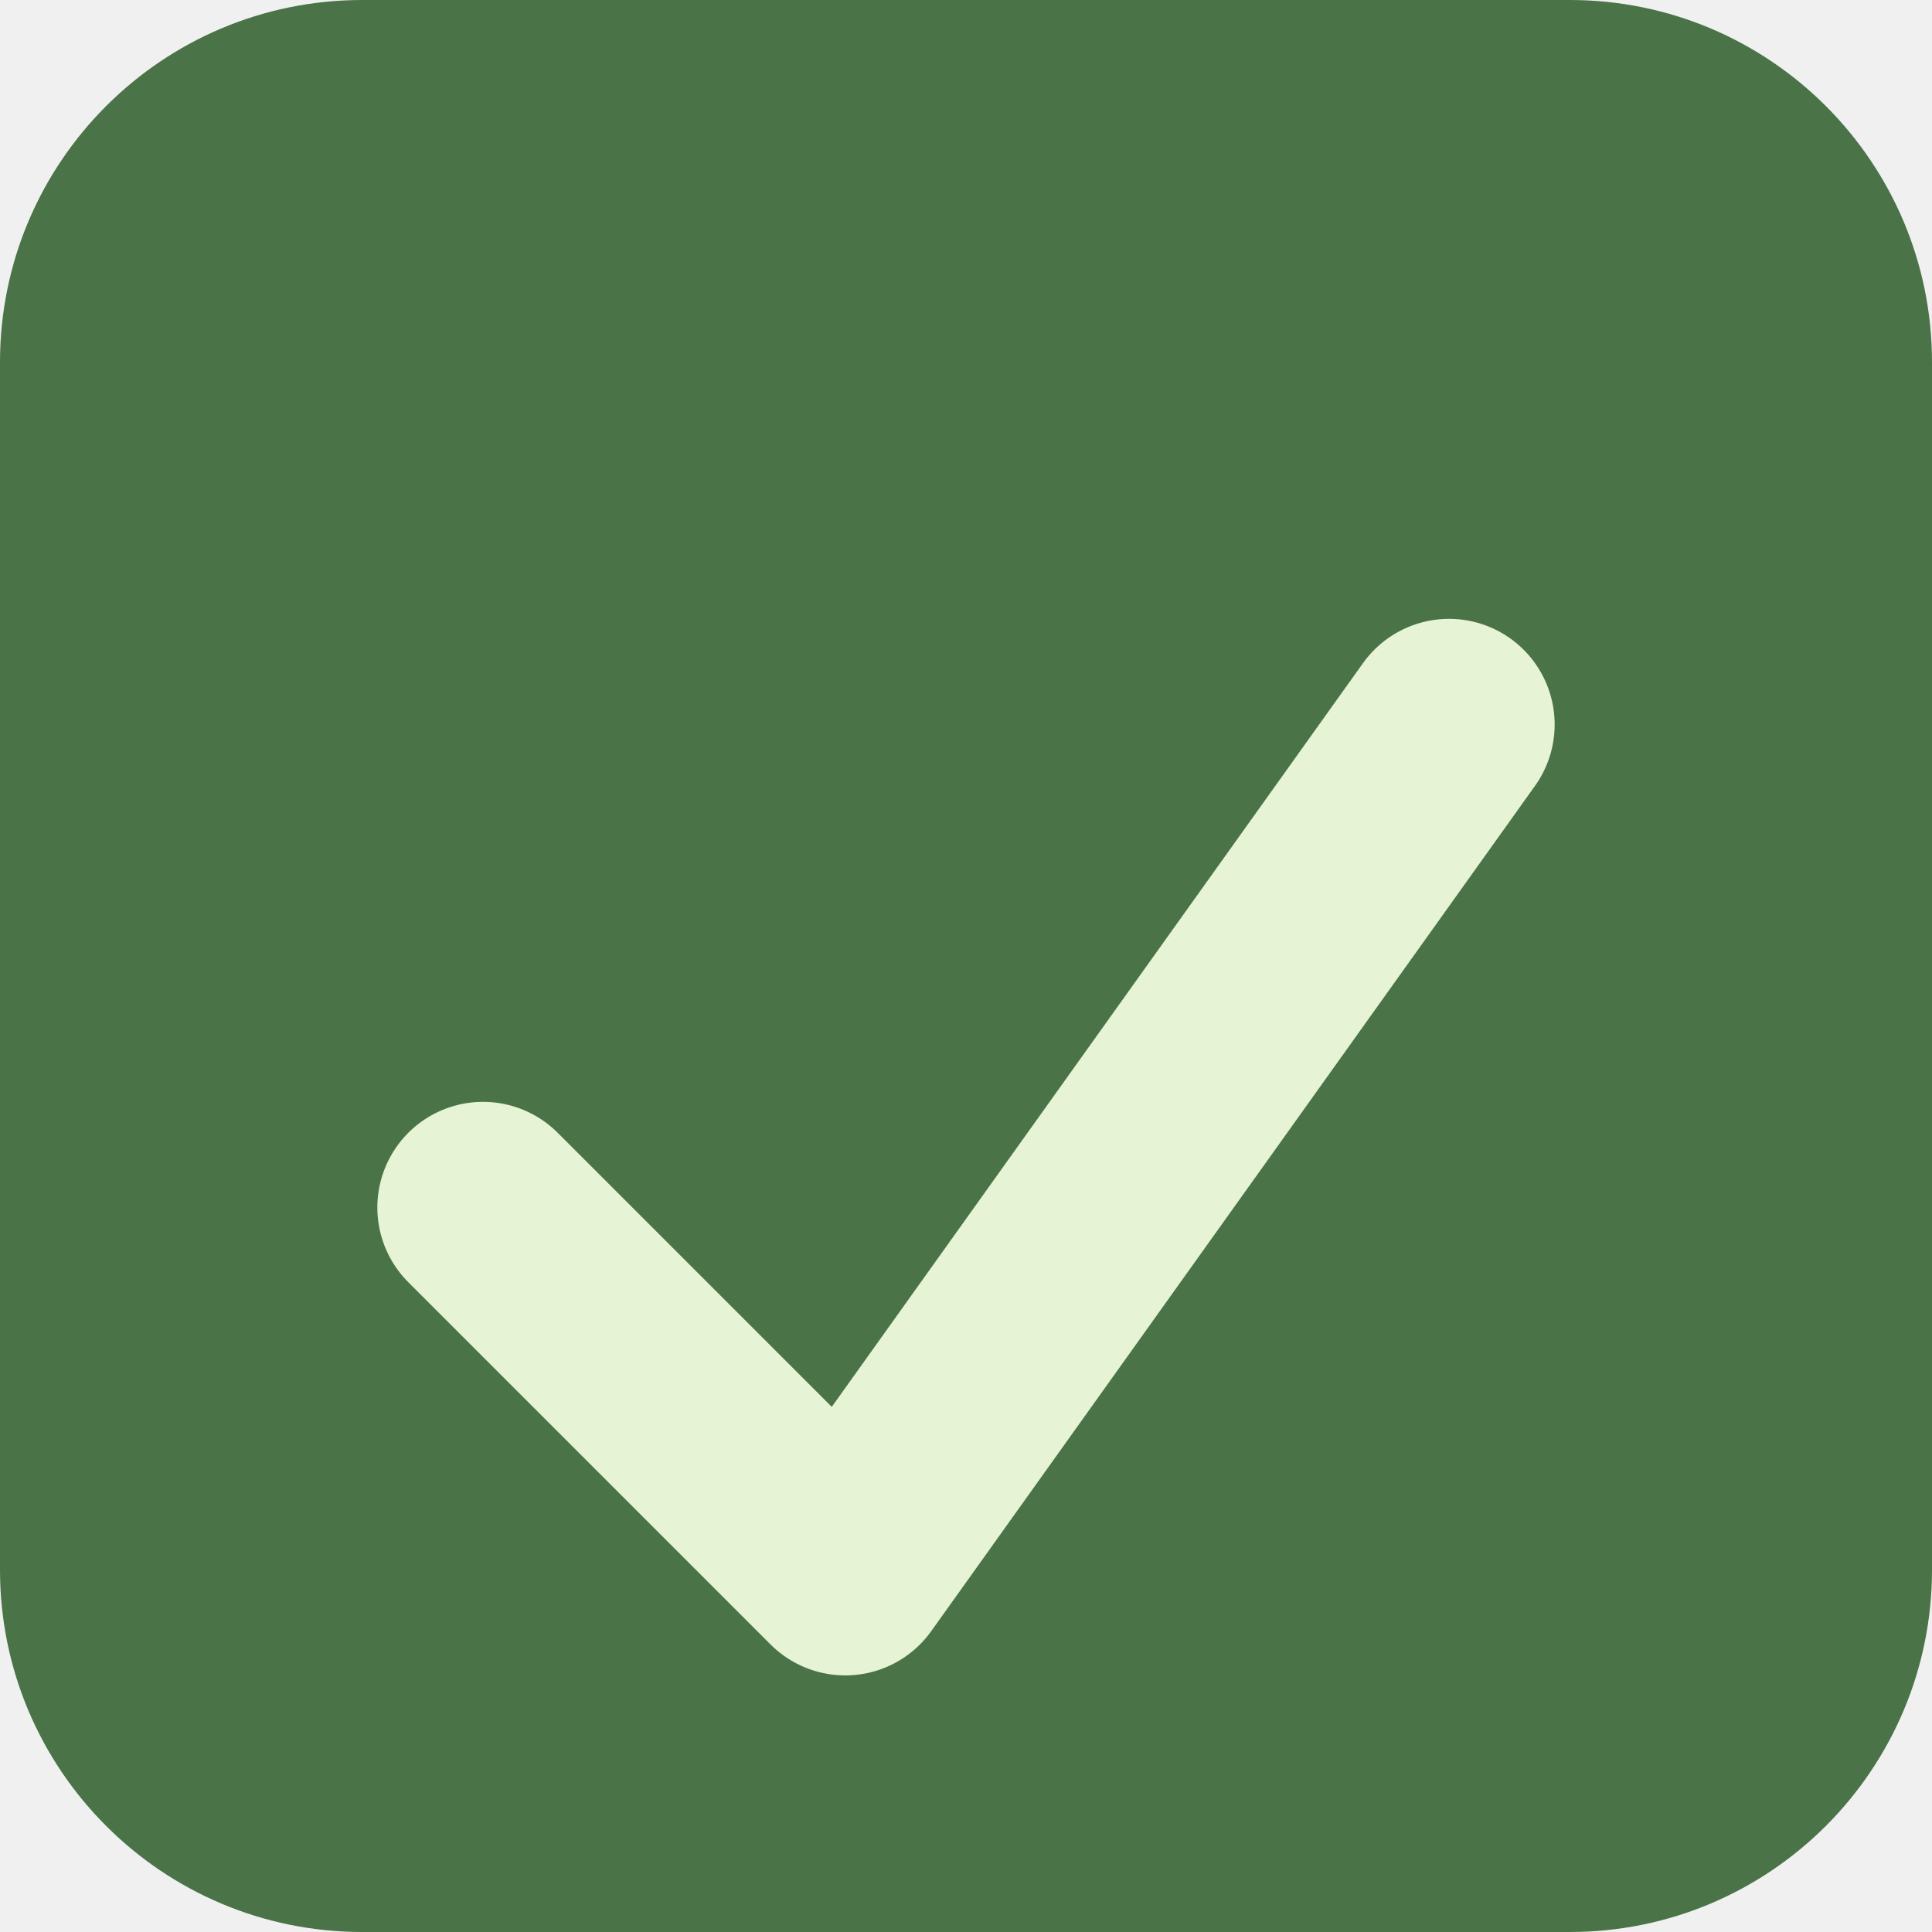
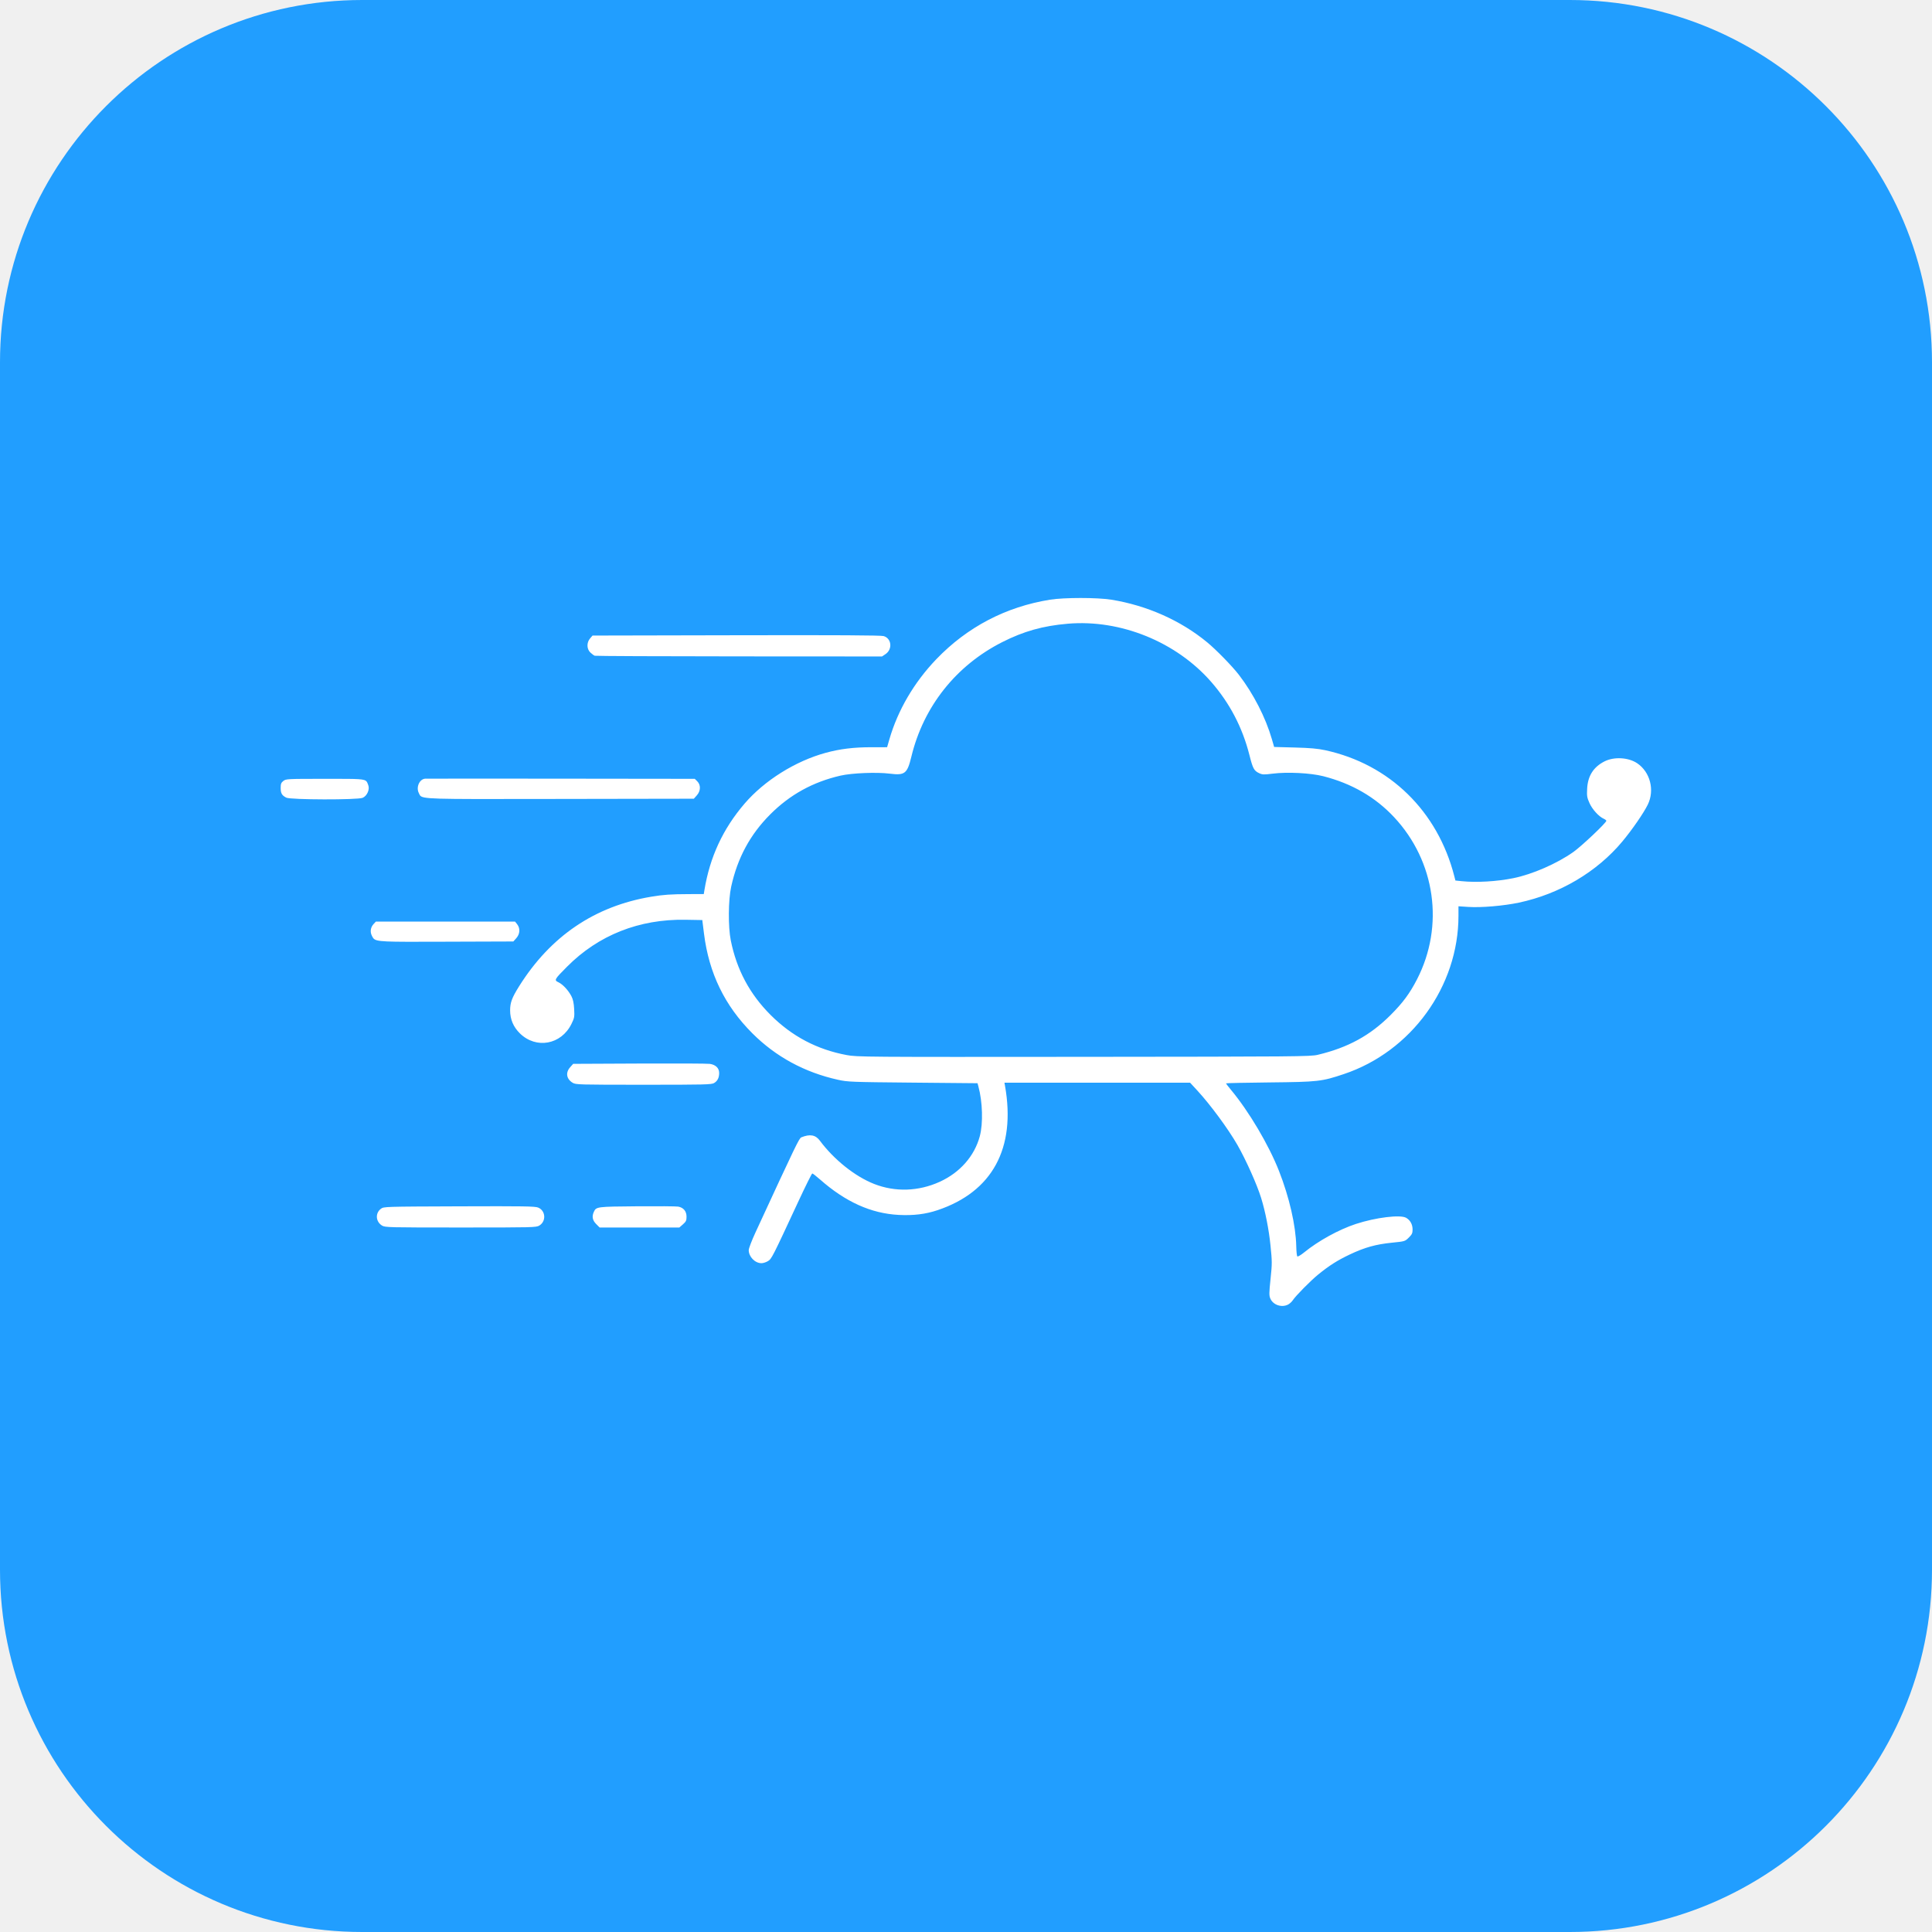
<svg xmlns="http://www.w3.org/2000/svg" viewBox="0 0 32 32">
-   <rect width="32" height="32" rx="6" fill="#4a7348" />
-   <path d="M8 20l6 6 10-14" fill="none" stroke="#e6f3d5" stroke-width="3.5" stroke-linecap="round" stroke-linejoin="round" />
+   <rect width="32" height="32" rx="6" fill="#219EFF" />
+   <path transform="translate(4.480 9.505) scale(0.01689)" fill="#fff" d="M 997.90 716.55 C991.58,719.82 983.12,716.92 980.47,710.58 C979.24,707.64 979.27,705.13 980.72,691.35 C982.29,676.45 982.28,674.48 980.65,658.50 C979.05,642.79 975.63,625.45 971.48,612.00 C967.40,598.78 956.57,574.59 948.21,560.00 C939.19,544.28 921.77,520.63 908.98,506.75 L 901.83 499.00 L 719.77 499.00 L 720.35 502.25 C731.11,563.29 707.88,606.00 654.14,624.01 C642.36,627.95 630.44,629.40 616.00,628.64 C588.97,627.21 563.88,615.90 538.87,593.85 C535.22,590.63 531.82,588.00 531.32,588.00 C530.82,588.00 524.61,600.49 517.52,615.75 C492.14,670.39 491.45,671.76 487.82,673.97 C486.00,675.08 483.15,675.99 481.50,675.99 C475.14,675.99 469.00,669.68 469.00,663.13 C469.00,661.50 471.98,653.71 475.62,645.83 C515.52,559.46 518.43,553.44 520.60,552.56 C529.04,549.14 534.50,550.12 538.71,555.78 C552.53,574.40 573.28,590.96 592.00,598.29 C612.59,606.36 635.43,605.63 656.15,596.23 C676.08,587.19 690.32,571.04 695.59,551.50 C698.95,538.99 698.34,517.68 694.18,502.50 L 693.36 499.50 L 629.93 498.92 C569.27,498.36 566.06,498.23 556.50,496.11 C523.74,488.85 495.54,473.54 472.50,450.50 C445.46,423.46 430.01,391.64 425.15,353.00 L 423.46 339.50 L 406.98 339.21 C361.55,338.42 321.61,354.24 290.82,385.23 C278.27,397.86 277.97,398.42 282.47,400.55 C286.72,402.57 292.15,408.43 295.13,414.20 C296.71,417.27 297.48,420.87 297.80,426.77 C298.22,434.48 298.04,435.47 295.13,441.39 C285.12,461.73 260.57,466.23 244.62,450.66 C238.24,444.43 235.00,436.83 235.00,428.09 C235.00,420.48 236.79,415.65 243.71,404.59 C274.57,355.28 317.97,325.85 373.50,316.58 C385.33,314.61 392.47,314.12 410.20,314.05 L 424.91 314.00 L 425.52 310.25 C430.84,277.74 443.71,249.99 464.94,225.28 C484.43,202.59 514.81,183.57 544.50,175.48 C558.45,171.67 571.99,170.01 589.10,170.01 L 604.69 170.00 L 606.93 162.25 C615.16,133.74 631.16,106.42 652.88,83.76 C683.20,52.15 721.10,32.30 764.50,25.32 C778.14,23.12 810.86,23.12 824.50,25.32 C859.37,30.93 892.55,45.66 918.50,67.06 C927.42,74.41 943.20,90.59 949.67,99.00 C963.92,117.54 975.89,140.89 982.03,162.13 L 984.24 169.75 L 1004.37 170.29 C1019.49,170.69 1026.93,171.35 1034.26,172.93 C1097.43,186.60 1144.62,232.66 1160.95,296.61 L 1162.00 300.72 L 1168.15 301.36 C1182.61,302.87 1202.77,301.69 1218.96,298.39 C1237.51,294.61 1261.44,284.18 1277.50,272.86 C1285.66,267.11 1310.00,244.10 1310.00,242.13 C1310.00,241.69 1308.88,240.81 1307.50,240.18 C1302.59,237.95 1296.29,231.04 1293.52,224.86 C1291.06,219.39 1290.81,217.84 1291.19,210.60 C1291.84,198.13 1297.38,189.42 1308.12,183.94 C1317.52,179.15 1331.62,179.92 1340.24,185.71 C1353.02,194.30 1357.59,212.11 1350.64,226.31 C1346.57,234.62 1335.33,250.90 1325.63,262.53 C1300.74,292.36 1264.09,313.99 1224.20,322.42 C1209.22,325.58 1187.37,327.44 1174.75,326.62 L 1165.00 325.99 L 1165.00 335.27 C1165.00,404.58 1118.80,468.39 1052.54,490.55 C1030.78,497.84 1027.39,498.22 979.75,498.72 C956.24,498.96 937.00,499.37 937.00,499.63 C937.00,499.88 939.22,502.76 941.94,506.03 C959.54,527.17 978.94,559.94 988.98,585.50 C999.12,611.31 1005.49,639.11 1005.93,659.50 C1006.03,664.45 1006.50,668.88 1006.96,669.35 C1007.42,669.81 1010.43,668.04 1013.65,665.42 C1027.56,654.07 1047.75,642.97 1064.34,637.53 C1083.92,631.12 1108.09,628.17 1113.73,631.50 C1117.79,633.90 1120.00,637.96 1120.00,643.02 C1120.00,646.57 1119.41,647.82 1116.25,650.92 C1112.52,654.59 1112.44,654.61 1099.60,655.90 C1083.83,657.50 1072.94,660.55 1058.41,667.45 C1046.30,673.19 1038.27,678.29 1027.50,687.05 C1020.01,693.14 1005.39,707.95 1002.47,712.40 C1001.50,713.89 999.44,715.75 997.90,716.55 ZM 565.03 471.88 C575.23,473.78 581.14,473.82 797.50,473.63 C1007.05,473.45 1019.92,473.34 1027.00,471.65 C1056.75,464.54 1078.35,452.73 1098.53,432.54 C1110.46,420.61 1117.25,411.42 1124.34,397.65 C1151.36,345.14 1142.41,281.94 1101.82,238.55 C1083.45,218.92 1060.37,205.57 1032.44,198.43 C1020.00,195.25 997.18,194.10 982.67,195.93 C974.10,197.01 972.70,196.95 969.47,195.42 C964.48,193.05 963.35,190.94 960.01,177.71 C953.19,150.70 940.71,126.80 922.57,106.00 C888.24,66.65 833.61,44.47 781.88,48.89 C757.46,50.98 738.62,56.27 717.50,66.98 C672.27,89.91 640.39,130.08 628.52,179.12 C624.44,195.97 622.14,197.79 607.30,195.92 C594.51,194.31 570.19,195.29 559.00,197.86 C531.89,204.09 509.33,216.55 489.99,235.95 C470.32,255.71 457.99,278.55 451.78,306.79 C448.91,319.86 448.72,346.15 451.40,359.47 C457.18,388.18 469.93,412.04 490.44,432.56 C511.36,453.48 535.99,466.46 565.03,471.88 ZM 603.10 78.72 L 599.70 81.00 L 459.60 80.92 C382.55,80.88 318.83,80.60 318.00,80.30 C317.17,80.00 315.26,78.60 313.75,77.19 C310.05,73.74 309.90,67.39 313.41,63.31 L 315.83 60.50 L 456.66 60.20 C556.76,59.99 598.60,60.23 601.29,61.01 C609.12,63.27 610.21,73.94 603.10,78.72 ZM 418.08 217.23 L 415.16 220.50 L 284.33 220.72 C276.98,220.73 270.03,220.74 263.45,220.75 C157.70,220.94 148.99,220.96 146.50,217.03 C146.12,216.43 145.89,215.75 145.48,214.95 C142.58,209.35 146.01,201.39 151.54,200.87 C152.62,200.77 212.58,200.75 284.80,200.84 L 416.09 201.00 L 418.55 203.45 C422.13,207.04 421.94,212.92 418.08,217.23 ZM 263.65 639.07 C260.62,640.92 257.70,640.99 186.50,640.99 C115.86,640.99 112.36,640.91 109.42,639.11 C103.12,635.27 102.57,626.91 108.33,622.60 C111.12,620.52 111.72,620.50 185.06,620.23 C248.55,620.00 259.47,620.17 262.52,621.45 C269.89,624.52 270.55,634.87 263.65,639.07 ZM 435.01 499.33 C432.46,500.84 425.96,501.00 365.85,501.00 C301.92,500.99 299.38,500.92 296.31,499.05 C290.16,495.30 289.18,489.07 293.92,483.77 L 296.84 480.50 L 361.67 480.20 C397.33,480.03 428.47,480.18 430.88,480.53 C436.56,481.35 440.00,484.70 440.00,489.41 C440.00,494.14 438.39,497.34 435.01,499.33 ZM 241.08 357.23 L 238.16 360.50 L 172.83 360.72 C171.29,360.73 169.78,360.73 168.30,360.74 C111.30,360.93 103.72,360.96 100.83,357.29 C100.31,356.63 99.94,355.85 99.47,354.94 C97.46,351.05 98.12,346.56 101.19,343.30 L 103.35 341.00 L 239.85 341.00 L 241.93 343.63 C245.04,347.59 244.69,353.19 241.08,357.23 ZM 404.47 637.90 L 400.93 641.00 L 322.80 641.00 L 319.40 637.60 C315.78,633.98 315.04,630.21 317.07,625.74 C319.43,620.57 319.79,620.52 359.50,620.19 C379.85,620.03 398.01,620.17 399.86,620.51 C405.05,621.47 408.00,625.04 408.00,630.35 C408.00,634.18 407.52,635.22 404.47,637.90 ZM 90.38 219.62 C85.25,221.76 19.72,221.61 15.50,219.45 C11.16,217.23 10.00,215.21 10.00,209.88 C10.00,205.96 10.45,204.79 12.63,203.07 C15.20,201.06 16.34,201.00 53.48,201.00 C55.44,201.00 57.31,201.00 59.08,201.00 C86.56,200.99 92.17,200.99 94.31,203.71 C95.00,204.59 95.33,205.74 95.91,207.27 C97.51,211.48 94.67,217.82 90.38,219.62 Z" />
</svg>
